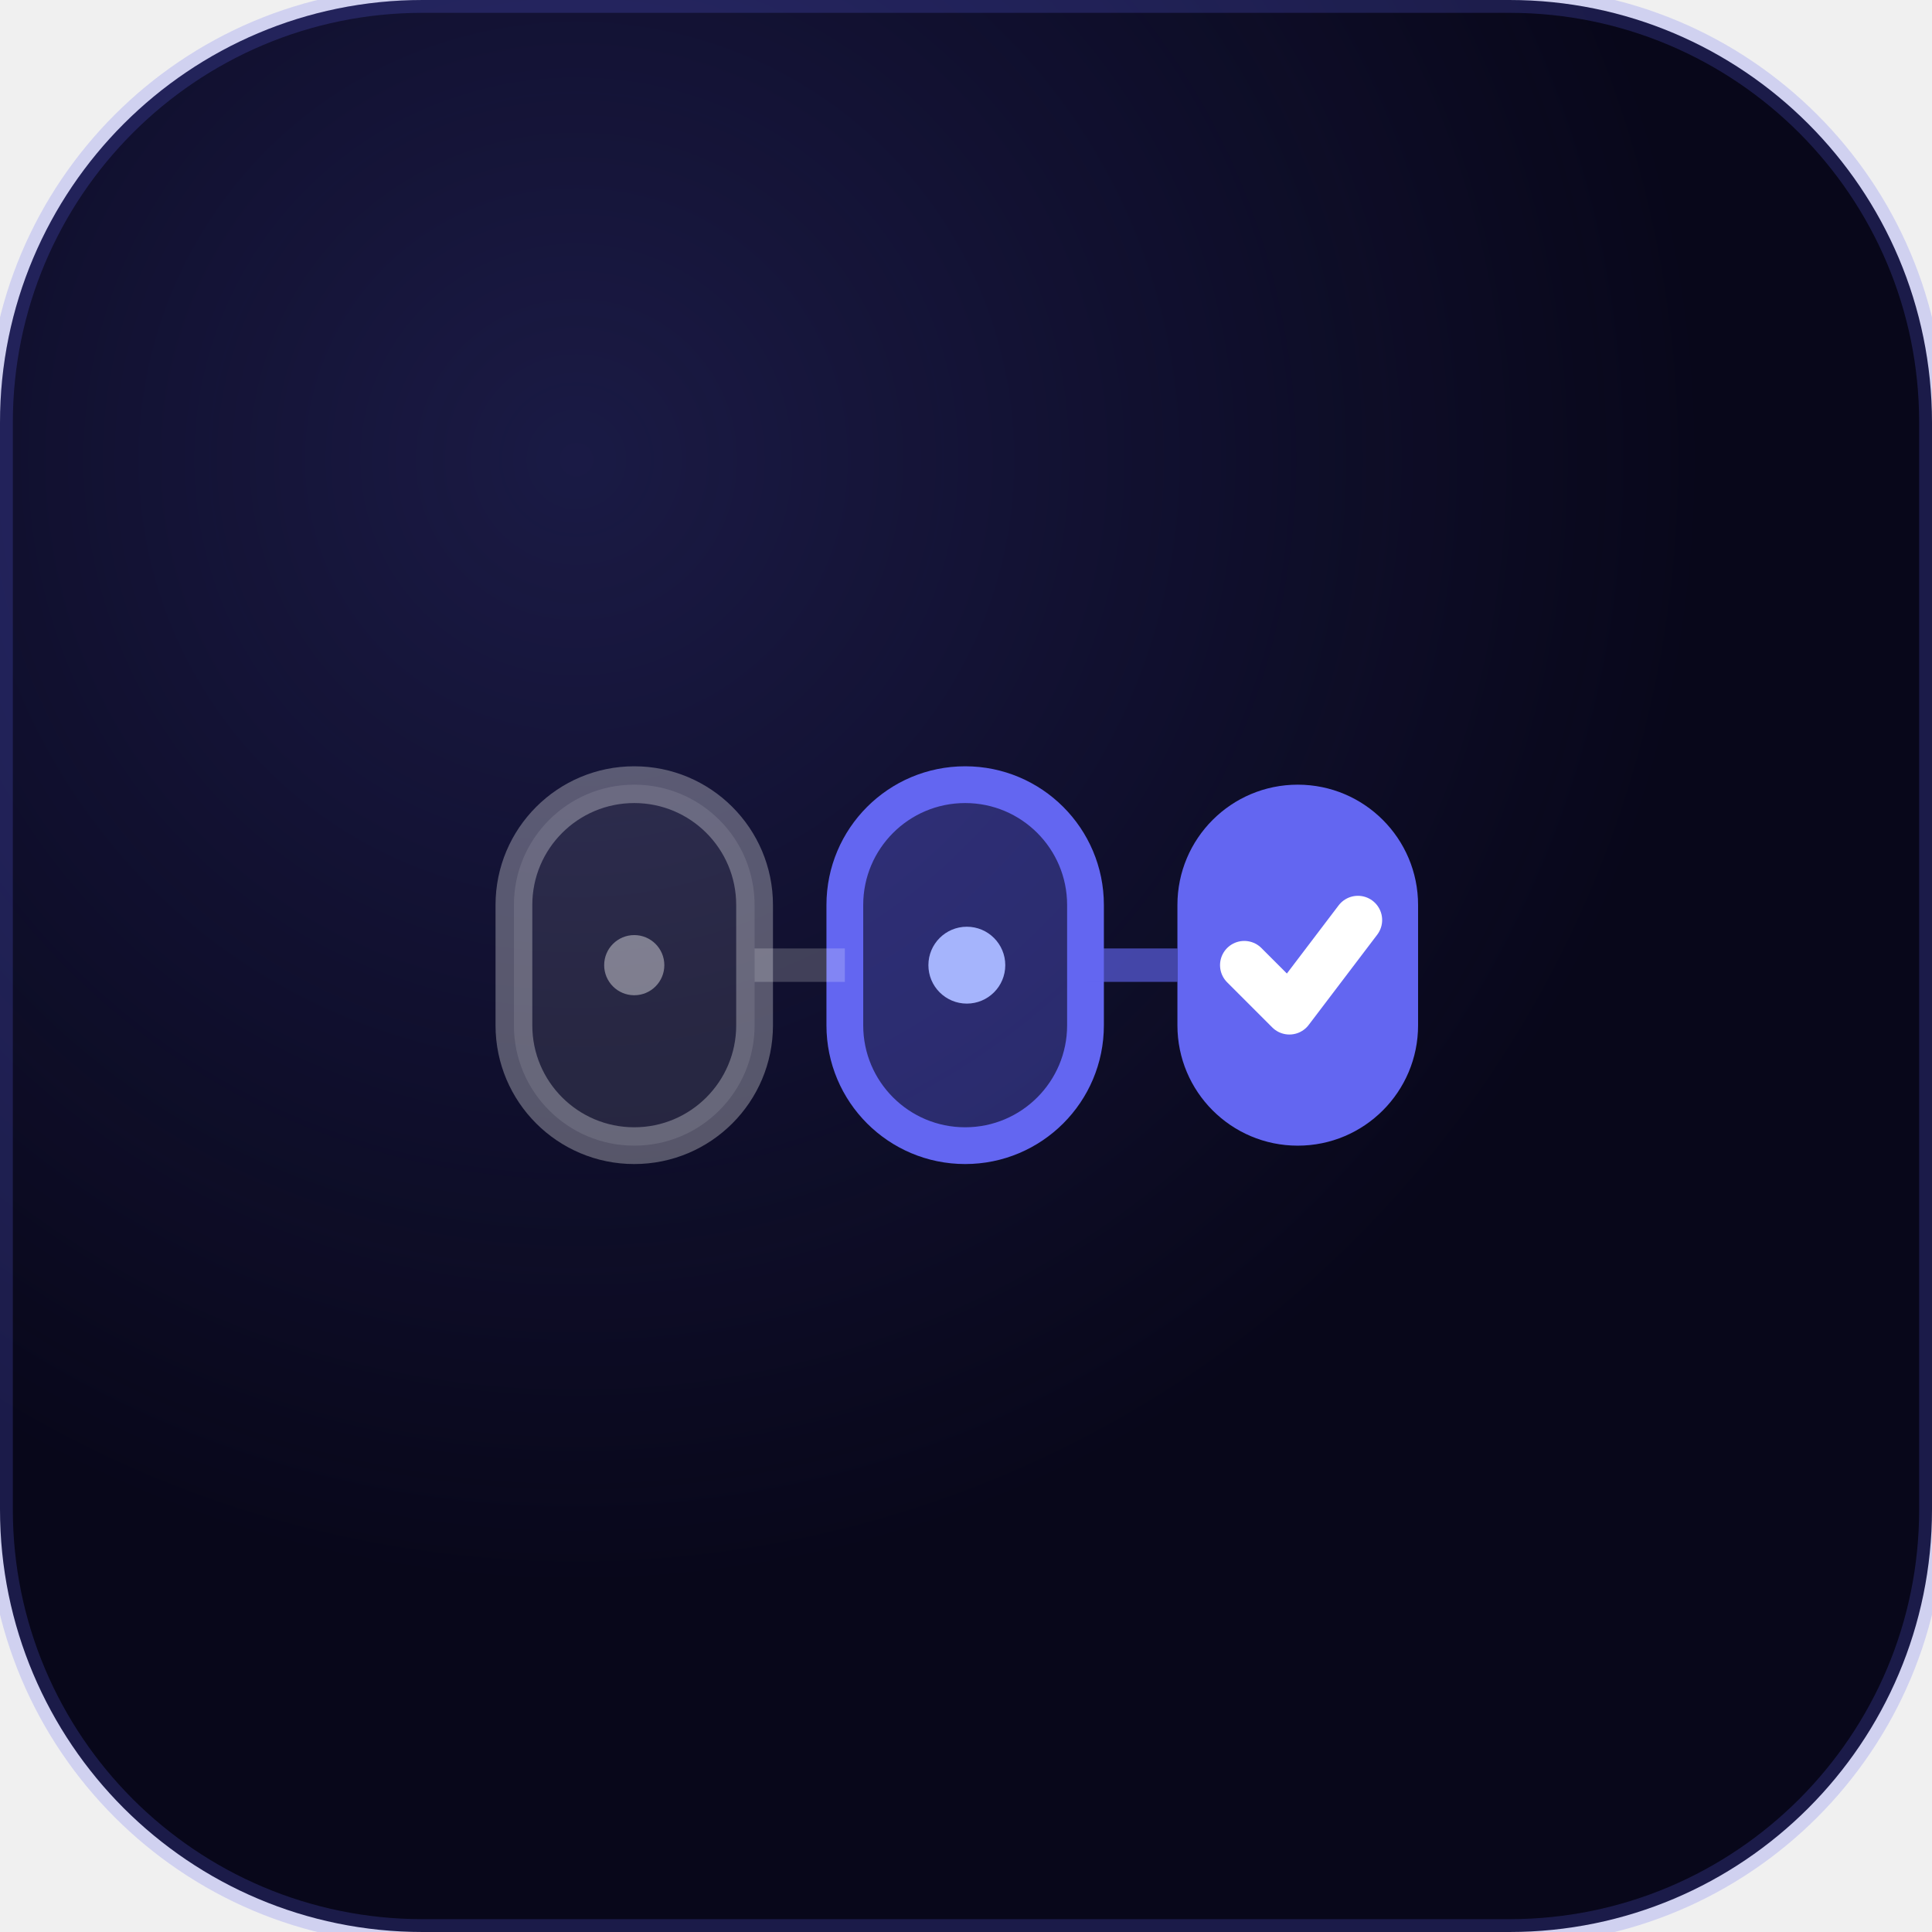
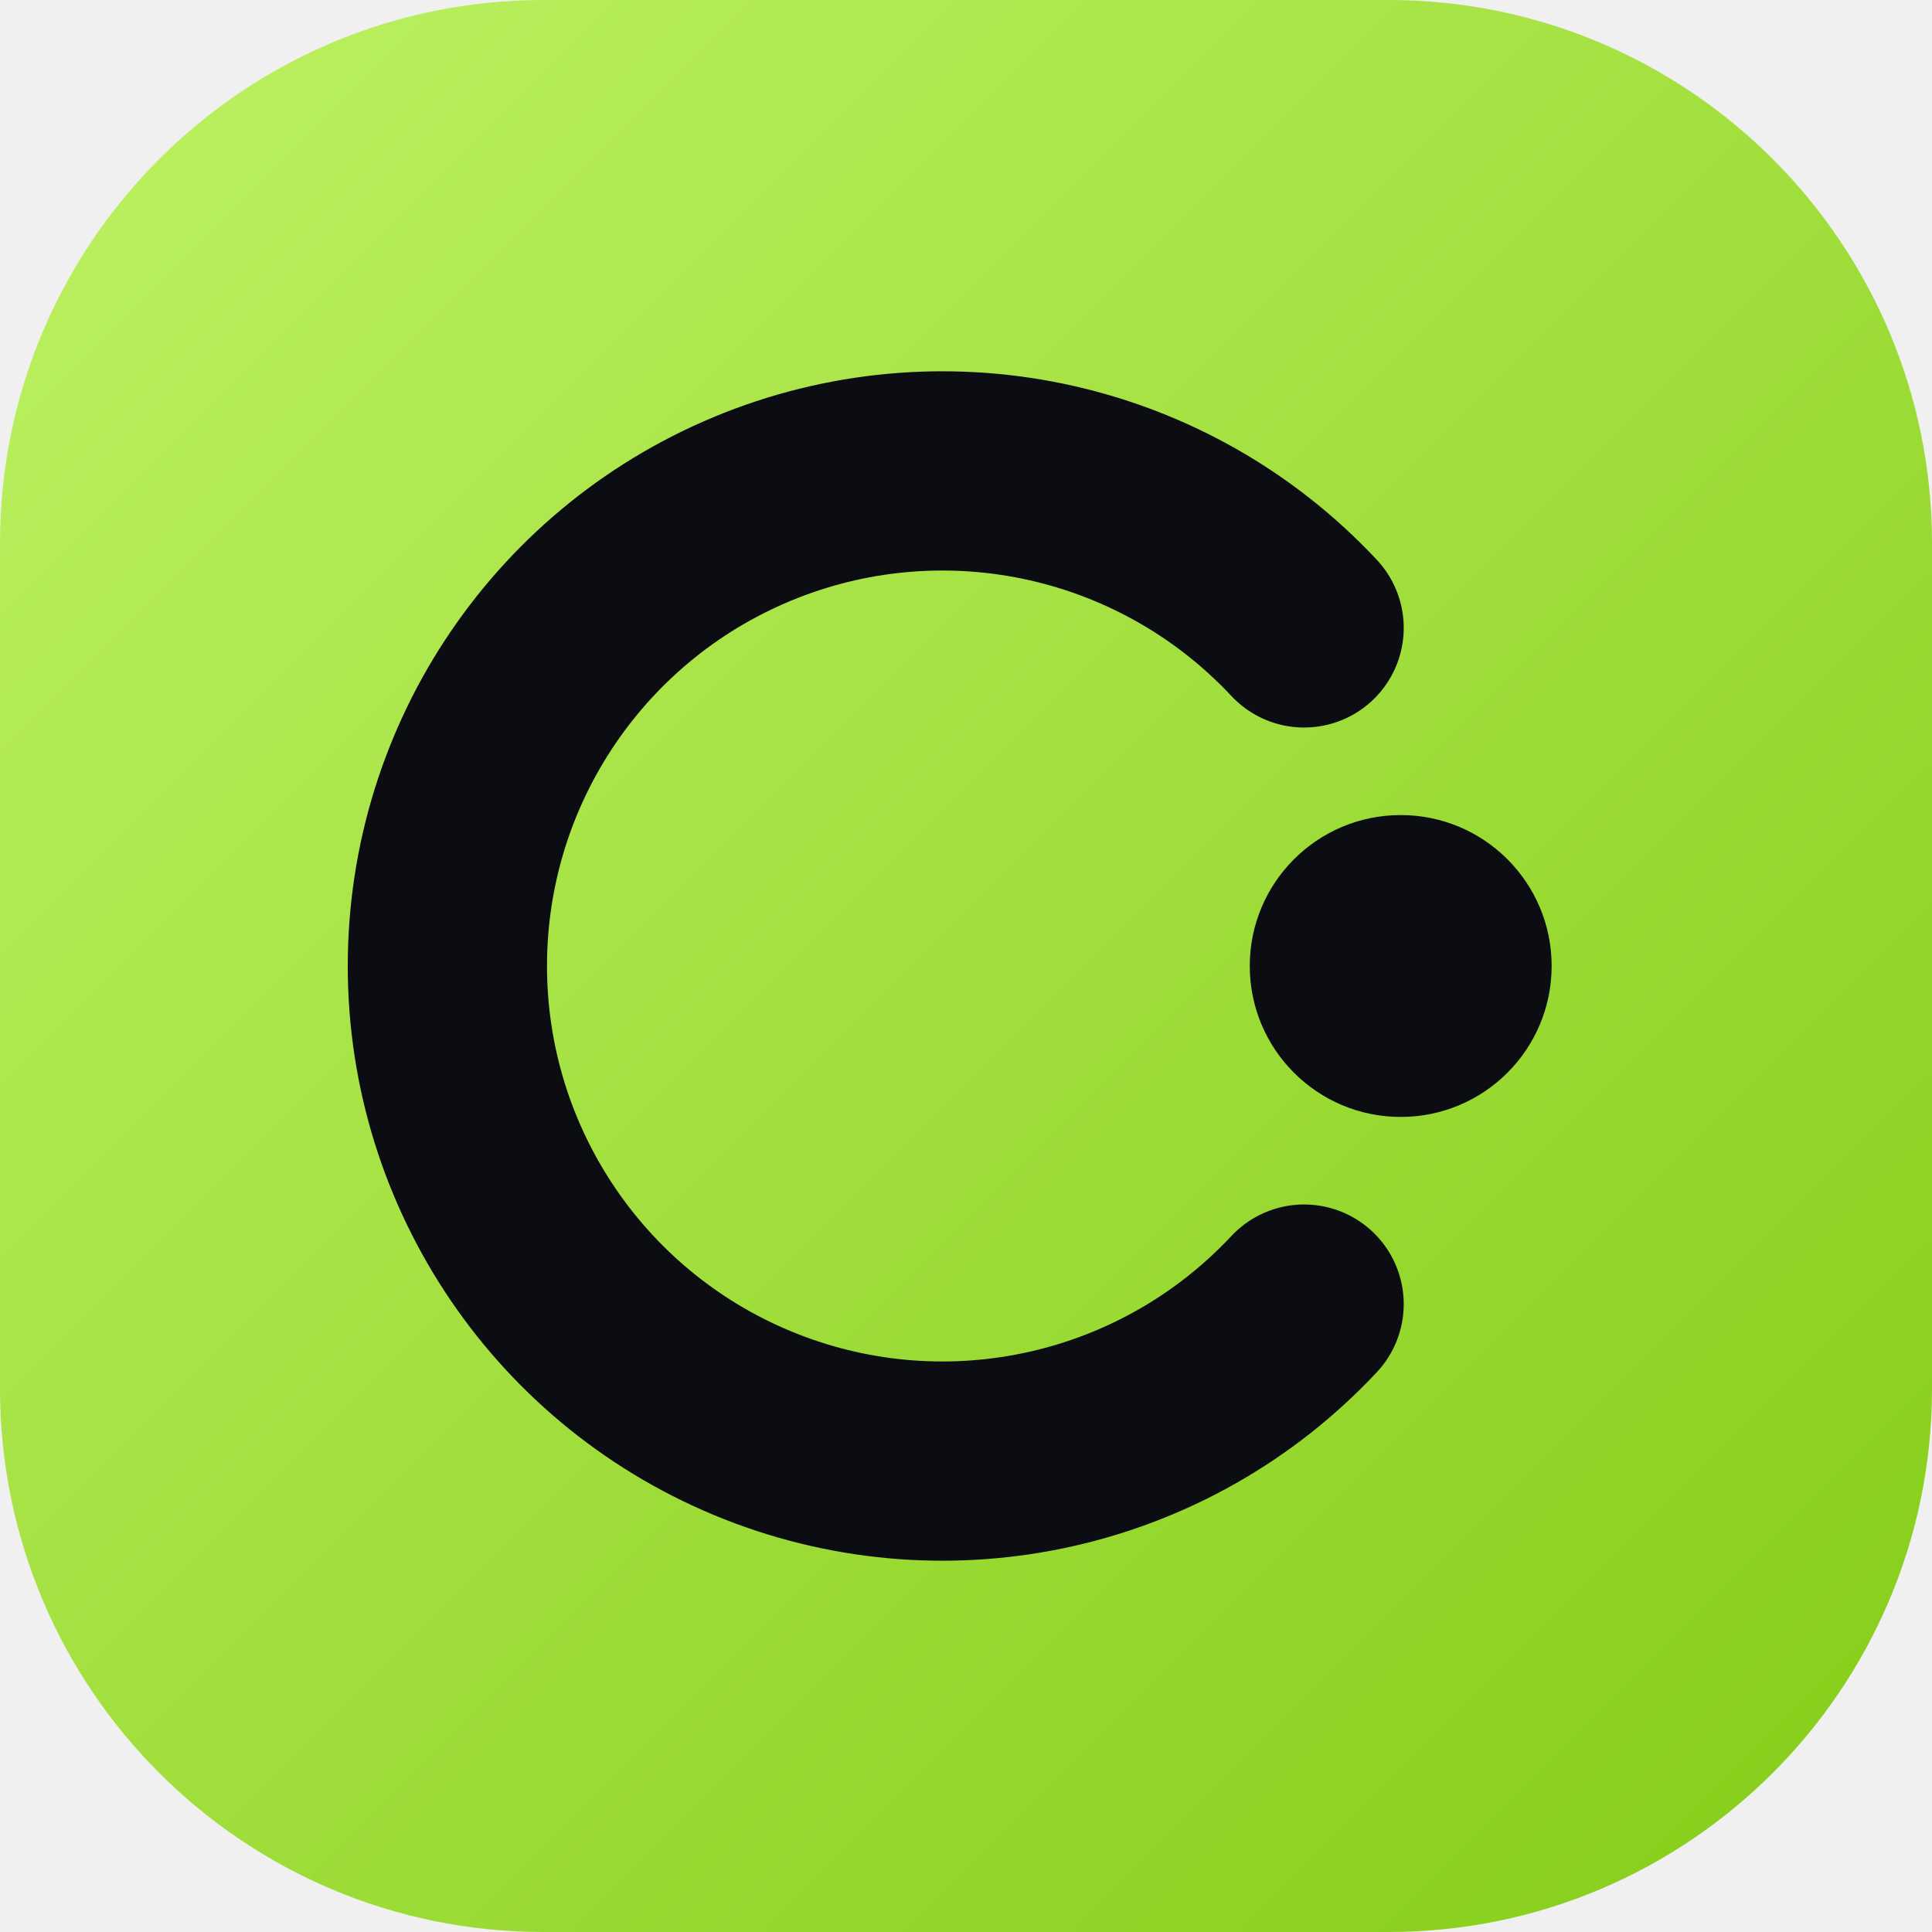
- <svg xmlns="http://www.w3.org/2000/svg" width="128" height="128" viewBox="0 0 128 128">
+ <svg xmlns="http://www.w3.org/2000/svg" width="128" height="128" viewBox="0 0 32 32">
  <defs>
-     <radialGradient id="gj" cx="30%" cy="24%" r="58%">
-       <stop offset="0%" stop-color="#6366F1" stop-opacity="0.2" />
-       <stop offset="100%" stop-color="#6366F1" stop-opacity="0" />
-     </radialGradient>
+     <linearGradient id="g" x1="0" y1="0" x2="1" y2="1">
+       <stop offset="0" stop-color="#BEF264" />
+       <stop offset="1" stop-color="#84CC16" />
+     </linearGradient>
  </defs>
-   <rect width="128" height="128" rx="28" fill="#08071a" />
-   <rect width="128" height="128" rx="28" fill="url(#gj)" />
-   <rect width="128" height="128" rx="28" fill="none" stroke="rgba(99,102,241,0.22)" stroke-width="1.7" />
-   <g transform="translate(24.5,48.0)">
-     <svg width="79" height="32" viewBox="0 0 54.1 28.9" overflow="visible">
-       <rect x="0" y="3.6" width="14.4" height="21.6" rx="7.2" fill="rgba(255,255,255,0.1)" stroke="rgba(255,255,255,0.3)" stroke-width="2.2" />
-       <rect x="19.8" y="3.6" width="14.4" height="21.6" rx="7.2" fill="rgba(99,102,241,0.35)" stroke="#6366F1" stroke-width="2.2" />
-       <rect x="39.7" y="3.6" width="14.4" height="21.6" rx="7.2" fill="#6366F1" stroke-width="0" />
-       <line x1="14.4" y1="14.4" x2="19.8" y2="14.4" stroke="rgba(255,255,255,0.2)" stroke-width="2.0" />
-       <line x1="34.3" y1="14.4" x2="39.7" y2="14.4" stroke="rgba(99,102,241,0.8)" stroke-width="2.0" opacity=".8" />
-       <path d="M43.7 14.4 L46.4 17.1 L50.5 11.7" stroke="white" stroke-width="2.9" stroke-linecap="round" stroke-linejoin="round" fill="none" />
-       <circle cx="27.1" cy="14.4" r="2.3" fill="#A5B4FC" />
-       <circle cx="7.2" cy="14.4" r="1.8" fill="rgba(255,255,255,0.4)" />
-     </svg>
-   </g>
+   <rect width="32" height="32" rx="9" fill="url(#g)" />
+   <path d="M21.6 10.4A8.2 8.2 0 1 0 21.6 21.6" fill="none" stroke="#0B0D12" stroke-width="3.3" stroke-linecap="round" />
+   <circle cx="23.2" cy="16" r="2.5" fill="#0B0D12" />
</svg>
